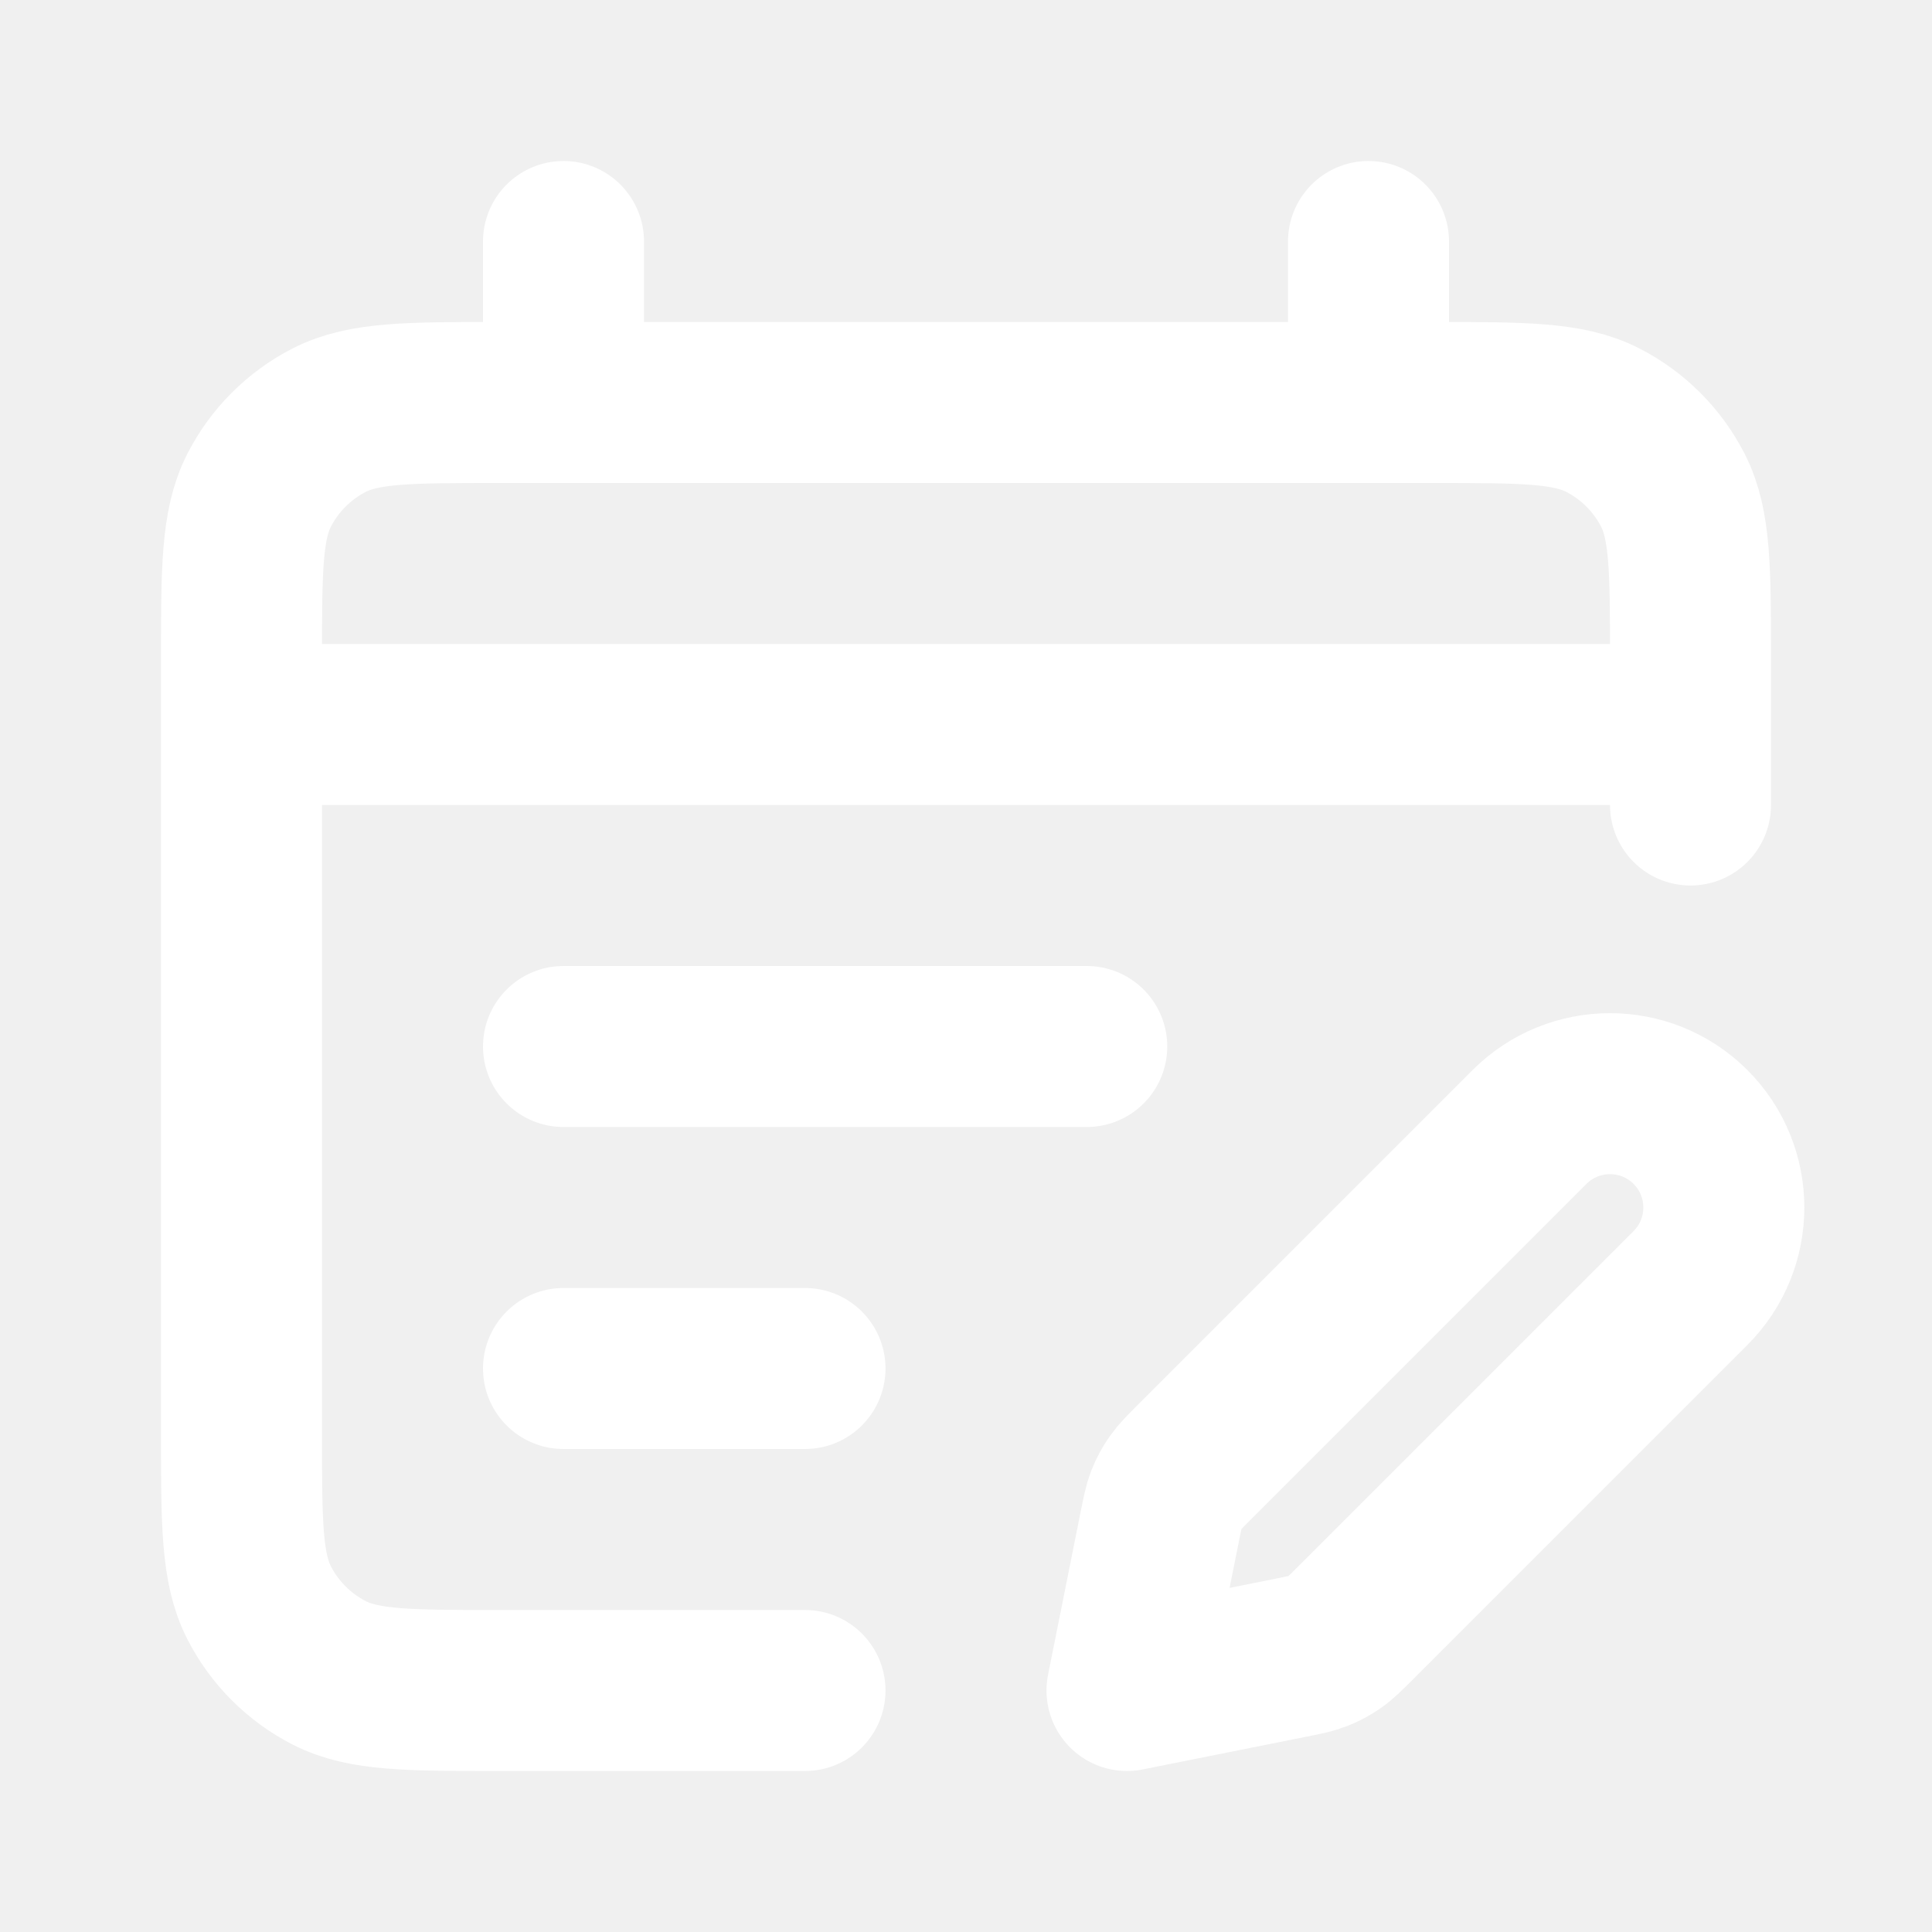
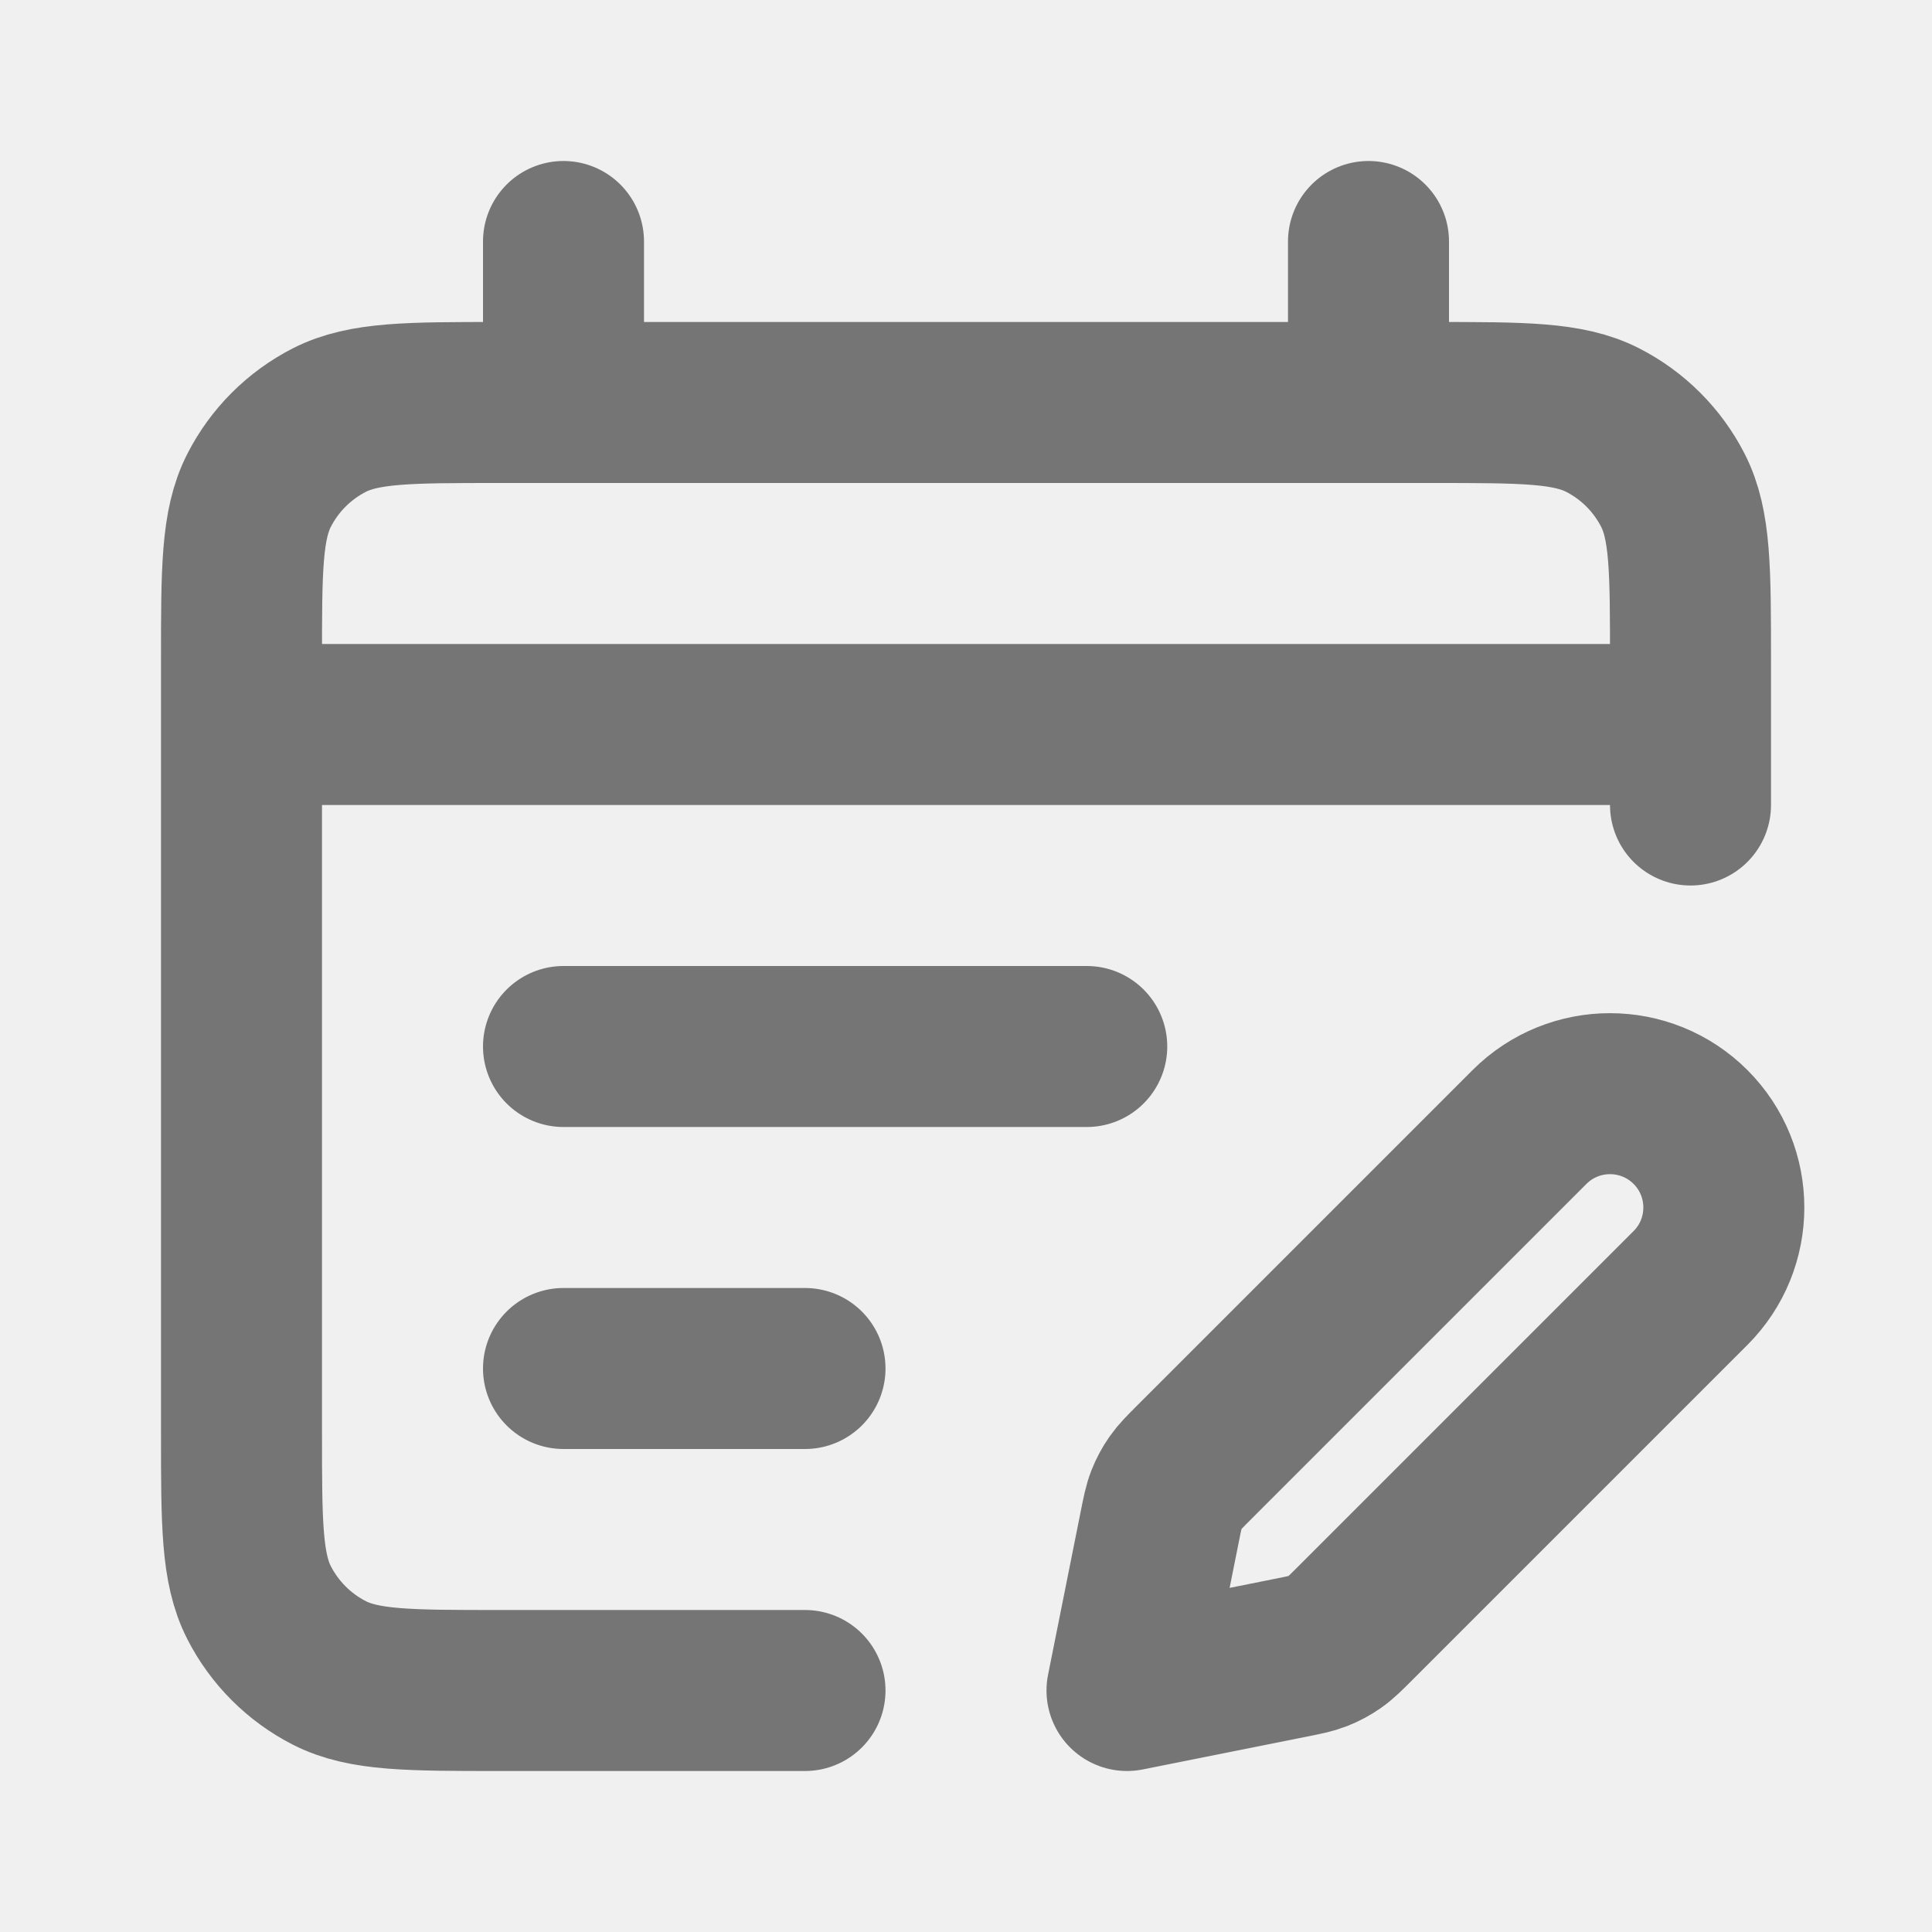
- <svg xmlns="http://www.w3.org/2000/svg" width="800px" height="800px" viewBox="0 0 24 24" fill="none" stroke="#ffffff">
+ <svg xmlns="http://www.w3.org/2000/svg" width="800px" height="800px" viewBox="0 0 24 24" fill="none" stroke="#757575">
  <g id="SVGRepo_bgCarrier" stroke-width="0" />
  <g id="SVGRepo_tracerCarrier" stroke-linecap="round" stroke-linejoin="round" />
  <g id="SVGRepo_iconCarrier">
-     <path d="M10 21H6.2C5.08 21 4.52 21 4.092 20.782C3.716 20.59 3.41 20.284 3.218 19.908C3 19.48 3 18.92 3 17.8V8.2C3 7.08 3 6.52 3.218 6.092C3.41 5.716 3.716 5.41 4.092 5.218C4.52 5 5.08 5 6.2 5H17.8C18.92 5 19.48 5 19.908 5.218C20.284 5.41 20.59 5.716 20.782 6.092C21 6.52 21 7.08 21 8.2V10M7 3V5M17 3V5M3 9H21M13.5 13L7 13M10 17L7 17M14 21L16.025 20.595C16.201 20.56 16.29 20.542 16.372 20.51C16.445 20.481 16.515 20.444 16.579 20.399C16.652 20.348 16.715 20.285 16.843 20.157L21 16C21.552 15.448 21.552 14.552 21 14C20.448 13.448 19.552 13.448 19 14L14.843 18.157C14.715 18.285 14.652 18.348 14.601 18.421C14.556 18.485 14.519 18.555 14.49 18.628C14.458 18.71 14.44 18.799 14.405 18.975L14 21Z" stroke="#FFFFFF" stroke-width="2" stroke-linecap="round" stroke-linejoin="round" />
+     <path d="M10 21H6.2C5.08 21 4.52 21 4.092 20.782C3.716 20.59 3.41 20.284 3.218 19.908C3 19.48 3 18.92 3 17.8V8.2C3 7.08 3 6.52 3.218 6.092C3.41 5.716 3.716 5.41 4.092 5.218C4.52 5 5.08 5 6.2 5H17.8C18.92 5 19.48 5 19.908 5.218C20.284 5.41 20.59 5.716 20.782 6.092C21 6.52 21 7.08 21 8.2V10M7 3V5M17 3V5M3 9H21M13.5 13L7 13M10 17L7 17M14 21L16.025 20.595C16.201 20.56 16.29 20.542 16.372 20.51C16.445 20.481 16.515 20.444 16.579 20.399C16.652 20.348 16.715 20.285 16.843 20.157L21 16C21.552 15.448 21.552 14.552 21 14C20.448 13.448 19.552 13.448 19 14L14.843 18.157C14.715 18.285 14.652 18.348 14.601 18.421C14.556 18.485 14.519 18.555 14.49 18.628C14.458 18.71 14.44 18.799 14.405 18.975L14 21Z" stroke="#757575" stroke-width="2" stroke-linecap="round" stroke-linejoin="round" />
  </g>
</svg>
